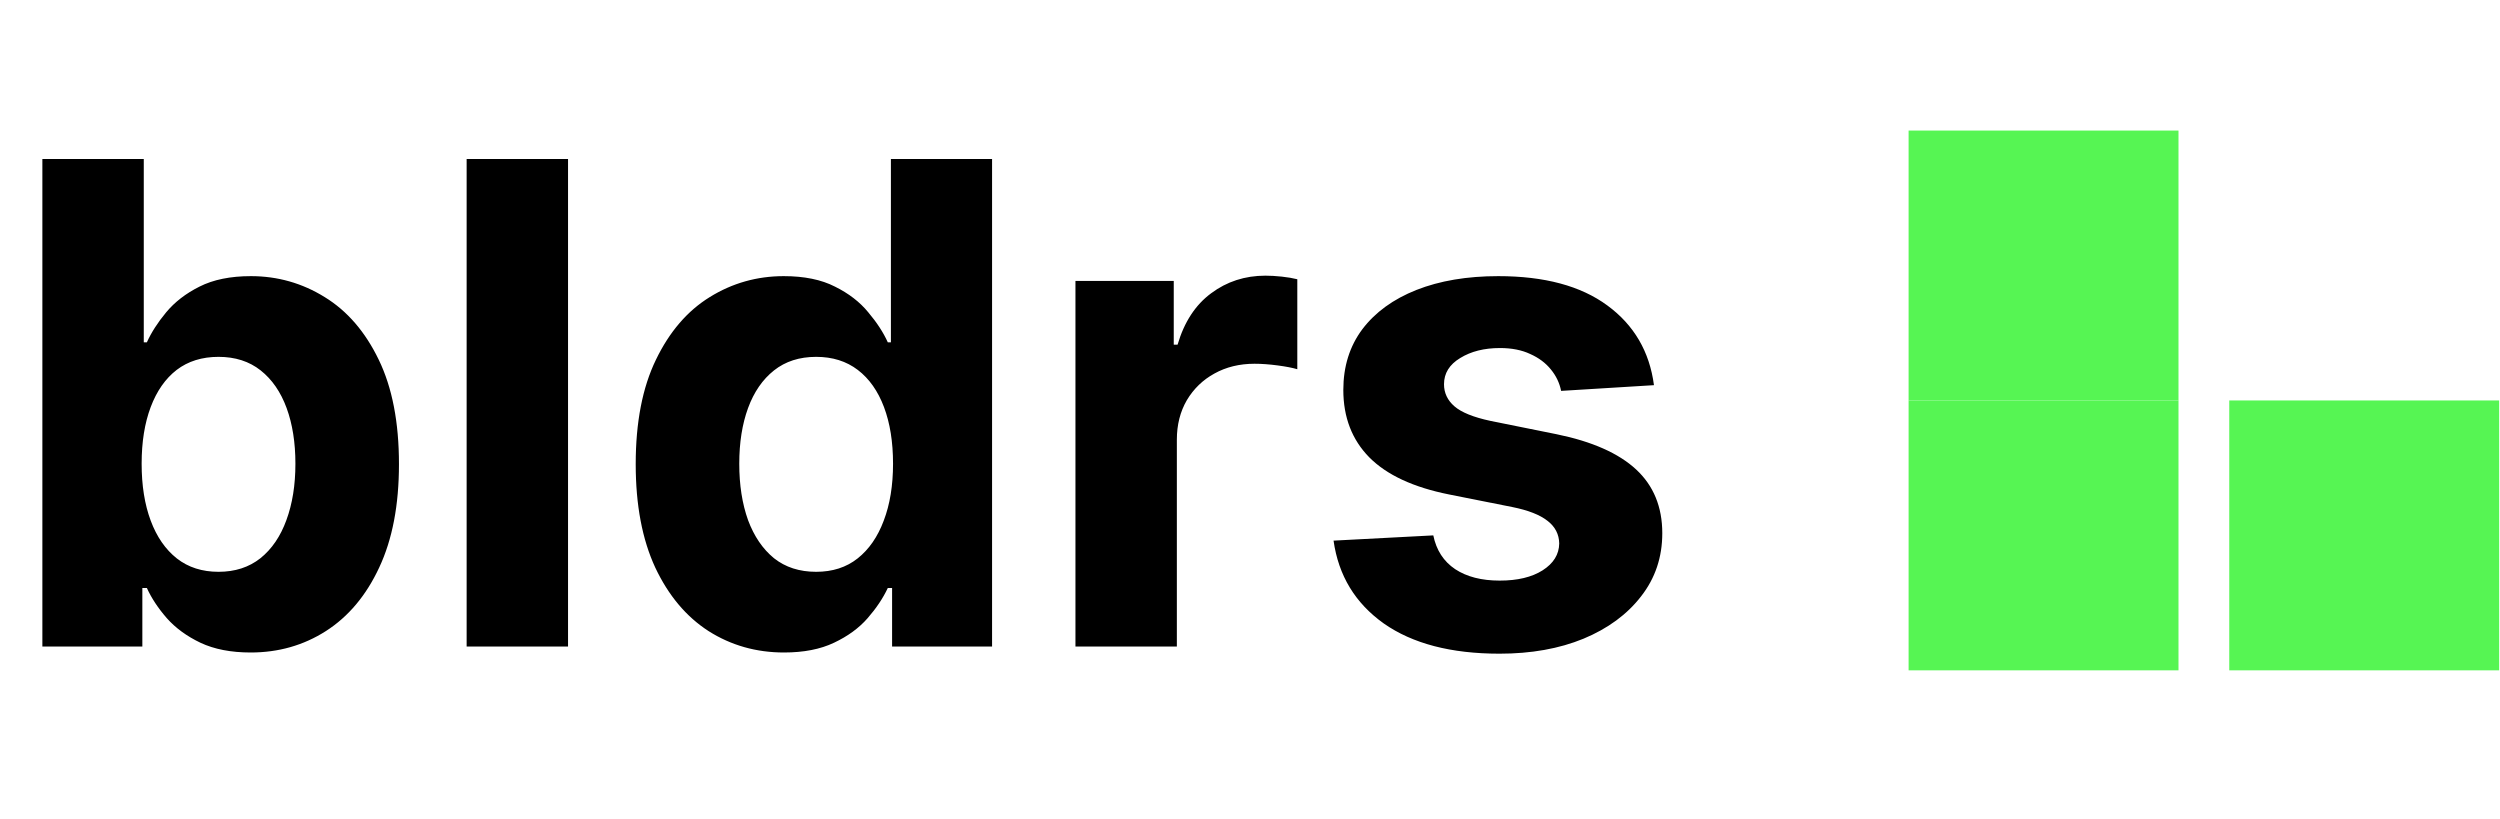
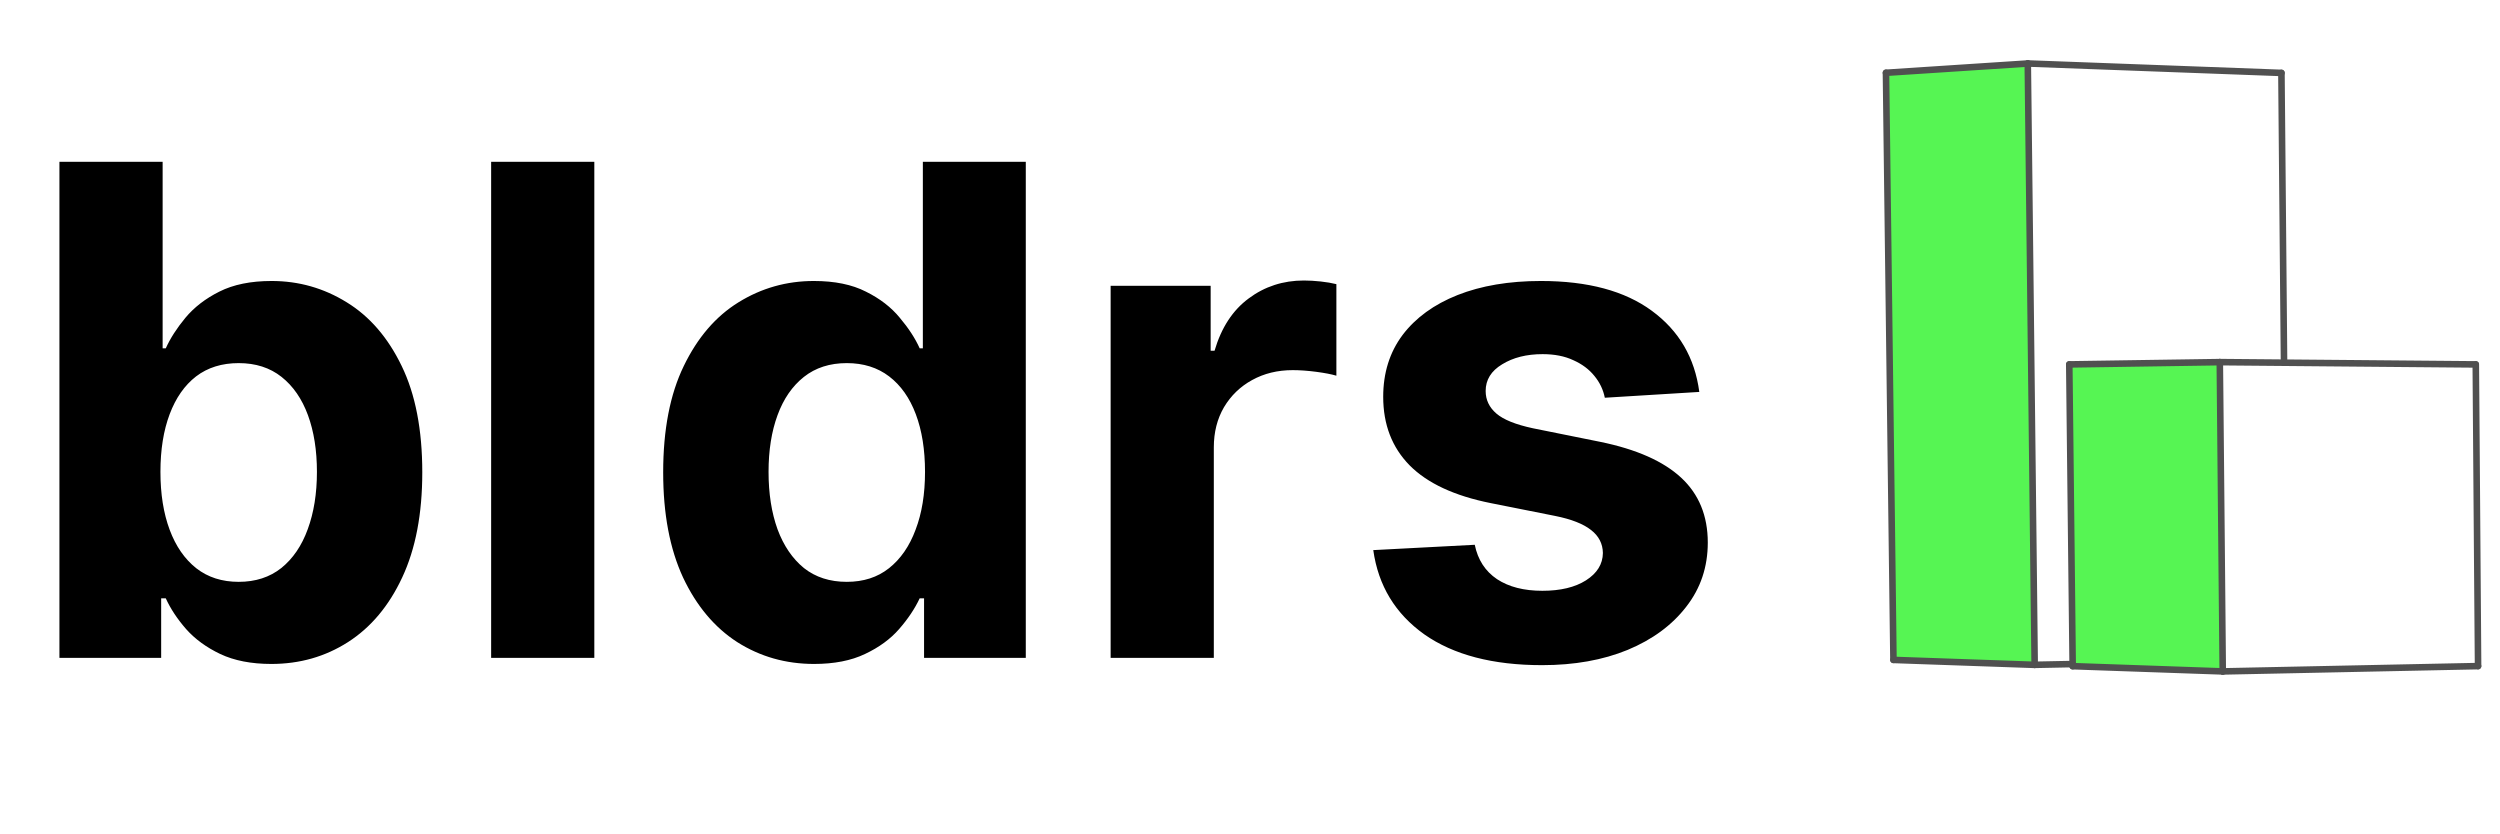
- <svg xmlns="http://www.w3.org/2000/svg" width="116" height="38" viewBox="0 0 116 38" fill="none">
-   <path d="M1.966 30V7.379H6.671V15.884H6.815C7.021 15.427 7.319 14.963 7.71 14.492C8.107 14.014 8.623 13.616 9.256 13.299C9.897 12.975 10.692 12.813 11.642 12.813C12.879 12.813 14.02 13.137 15.066 13.785C16.112 14.426 16.947 15.394 17.573 16.69C18.199 17.979 18.512 19.595 18.512 21.539C18.512 23.432 18.207 25.029 17.595 26.333C16.992 27.629 16.167 28.612 15.121 29.282C14.083 29.945 12.919 30.276 11.631 30.276C10.718 30.276 9.941 30.125 9.3 29.823C8.667 29.521 8.148 29.142 7.743 28.686C7.338 28.222 7.029 27.754 6.815 27.283H6.605V30H1.966ZM6.572 21.517C6.572 22.526 6.712 23.406 6.992 24.157C7.272 24.908 7.677 25.494 8.207 25.913C8.737 26.326 9.381 26.532 10.14 26.532C10.905 26.532 11.553 26.322 12.084 25.902C12.614 25.475 13.015 24.886 13.288 24.135C13.568 23.376 13.707 22.504 13.707 21.517C13.707 20.538 13.571 19.676 13.299 18.933C13.026 18.189 12.625 17.607 12.095 17.187C11.565 16.767 10.913 16.558 10.14 16.558C9.374 16.558 8.726 16.76 8.196 17.165C7.673 17.57 7.272 18.145 6.992 18.888C6.712 19.632 6.572 20.508 6.572 21.517ZM26.357 7.379V30H21.652V7.379H26.357ZM36.378 30.276C35.09 30.276 33.922 29.945 32.877 29.282C31.838 28.612 31.014 27.629 30.403 26.333C29.799 25.029 29.497 23.432 29.497 21.539C29.497 19.595 29.81 17.979 30.436 16.69C31.062 15.394 31.894 14.426 32.932 13.785C33.978 13.137 35.123 12.813 36.367 12.813C37.317 12.813 38.109 12.975 38.742 13.299C39.383 13.616 39.898 14.014 40.288 14.492C40.686 14.963 40.988 15.427 41.194 15.884H41.338V7.379H46.032V30H41.393V27.283H41.194C40.973 27.754 40.66 28.222 40.255 28.686C39.858 29.142 39.338 29.521 38.698 29.823C38.065 30.125 37.291 30.276 36.378 30.276ZM37.869 26.532C38.628 26.532 39.268 26.326 39.791 25.913C40.321 25.494 40.726 24.908 41.006 24.157C41.293 23.406 41.437 22.526 41.437 21.517C41.437 20.508 41.297 19.632 41.017 18.888C40.737 18.145 40.333 17.57 39.802 17.165C39.272 16.76 38.628 16.558 37.869 16.558C37.096 16.558 36.444 16.767 35.914 17.187C35.384 17.607 34.983 18.189 34.71 18.933C34.438 19.676 34.302 20.538 34.302 21.517C34.302 22.504 34.438 23.376 34.71 24.135C34.99 24.886 35.392 25.475 35.914 25.902C36.444 26.322 37.096 26.532 37.869 26.532ZM49.901 30V13.034H54.462V15.994H54.639C54.948 14.941 55.468 14.146 56.197 13.608C56.925 13.064 57.765 12.791 58.715 12.791C58.95 12.791 59.205 12.806 59.477 12.835C59.749 12.865 59.989 12.905 60.195 12.957V17.132C59.974 17.066 59.669 17.007 59.278 16.955C58.888 16.904 58.531 16.878 58.207 16.878C57.515 16.878 56.896 17.029 56.351 17.331C55.814 17.625 55.386 18.038 55.07 18.568C54.761 19.098 54.606 19.709 54.606 20.401V30H49.901ZM76.744 17.872L72.436 18.137C72.362 17.769 72.204 17.438 71.961 17.143C71.718 16.841 71.398 16.602 71 16.425C70.61 16.241 70.142 16.149 69.597 16.149C68.868 16.149 68.254 16.304 67.753 16.613C67.252 16.915 67.002 17.32 67.002 17.828C67.002 18.233 67.164 18.575 67.488 18.855C67.812 19.135 68.368 19.36 69.156 19.529L72.226 20.148C73.876 20.486 75.105 21.031 75.915 21.782C76.725 22.533 77.13 23.52 77.13 24.742C77.13 25.854 76.803 26.83 76.147 27.669C75.499 28.509 74.608 29.164 73.474 29.636C72.348 30.099 71.048 30.331 69.575 30.331C67.329 30.331 65.54 29.864 64.207 28.929C62.882 27.986 62.105 26.705 61.877 25.085L66.505 24.842C66.645 25.527 66.983 26.049 67.521 26.41C68.058 26.764 68.747 26.94 69.586 26.94C70.411 26.94 71.074 26.782 71.575 26.465C72.083 26.142 72.34 25.725 72.348 25.217C72.34 24.79 72.16 24.441 71.806 24.168C71.453 23.888 70.908 23.675 70.172 23.527L67.234 22.942C65.577 22.611 64.344 22.036 63.533 21.219C62.731 20.401 62.33 19.36 62.33 18.093C62.33 17.003 62.624 16.064 63.213 15.276C63.81 14.489 64.645 13.881 65.721 13.454C66.803 13.027 68.07 12.813 69.52 12.813C71.663 12.813 73.349 13.266 74.579 14.172C75.816 15.078 76.538 16.311 76.744 17.872Z" fill="black" />
-   <rect x="88.559" y="6.058" width="12.523" height="12.523" fill="#56F553" />
-   <rect x="88.559" y="18.581" width="12.523" height="12.523" fill="#56F553" />
-   <rect x="103.438" y="18.581" width="12.523" height="12.523" fill="#56F553" />
+ <svg xmlns="http://www.w3.org/2000/svg" width="114" height="38" viewBox="0 0 114 38" fill="none">
+   <path d="M2.71 30V7.379H7.416V15.884H7.559C7.765 15.427 8.064 14.963 8.454 14.492C8.852 14.014 9.367 13.616 10 13.299C10.641 12.975 11.436 12.813 12.386 12.813C13.623 12.813 14.764 13.137 15.81 13.785C16.856 14.426 17.692 15.394 18.317 16.69C18.943 17.979 19.256 19.595 19.256 21.539C19.256 23.432 18.951 25.029 18.34 26.333C17.736 27.629 16.911 28.612 15.865 29.282C14.827 29.945 13.664 30.276 12.375 30.276C11.462 30.276 10.685 30.125 10.044 29.823C9.411 29.521 8.892 29.142 8.487 28.686C8.082 28.222 7.773 27.754 7.559 27.283H7.349V30H2.71ZM7.316 21.517C7.316 22.526 7.456 23.406 7.736 24.157C8.016 24.908 8.421 25.494 8.951 25.913C9.481 26.326 10.125 26.532 10.884 26.532C11.65 26.532 12.298 26.322 12.828 25.902C13.358 25.475 13.759 24.886 14.032 24.135C14.312 23.376 14.452 22.504 14.452 21.517C14.452 20.538 14.315 19.676 14.043 18.933C13.77 18.189 13.369 17.607 12.839 17.187C12.309 16.767 11.657 16.558 10.884 16.558C10.118 16.558 9.47 16.76 8.94 17.165C8.417 17.57 8.016 18.145 7.736 18.888C7.456 19.632 7.316 20.508 7.316 21.517ZM27.101 7.379V30H22.396V7.379H27.101ZM37.122 30.276C35.834 30.276 34.667 29.945 33.621 29.282C32.583 28.612 31.758 27.629 31.147 26.333C30.543 25.029 30.241 23.432 30.241 21.539C30.241 19.595 30.554 17.979 31.18 16.69C31.806 15.394 32.638 14.426 33.676 13.785C34.722 13.137 35.867 12.813 37.111 12.813C38.061 12.813 38.853 12.975 39.486 13.299C40.127 13.616 40.642 14.014 41.032 14.492C41.43 14.963 41.732 15.427 41.938 15.884H42.082V7.379H46.776V30H42.137V27.283H41.938C41.717 27.754 41.404 28.222 40.999 28.686C40.602 29.142 40.083 29.521 39.442 29.823C38.809 30.125 38.035 30.276 37.122 30.276ZM38.614 26.532C39.372 26.532 40.013 26.326 40.535 25.913C41.066 25.494 41.471 24.908 41.75 24.157C42.038 23.406 42.181 22.526 42.181 21.517C42.181 20.508 42.041 19.632 41.761 18.888C41.482 18.145 41.077 17.57 40.546 17.165C40.016 16.76 39.372 16.558 38.614 16.558C37.84 16.558 37.189 16.767 36.658 17.187C36.128 17.607 35.727 18.189 35.455 18.933C35.182 19.676 35.046 20.538 35.046 21.517C35.046 22.504 35.182 23.376 35.455 24.135C35.734 24.886 36.136 25.475 36.658 25.902C37.189 26.322 37.84 26.532 38.614 26.532ZM50.645 30V13.034H55.206V15.994H55.383C55.693 14.941 56.212 14.146 56.941 13.608C57.67 13.064 58.509 12.791 59.459 12.791C59.695 12.791 59.949 12.806 60.221 12.835C60.494 12.865 60.733 12.905 60.939 12.957V17.132C60.718 17.066 60.413 17.007 60.022 16.955C59.632 16.904 59.275 16.878 58.951 16.878C58.259 16.878 57.64 17.029 57.095 17.331C56.558 17.625 56.131 18.038 55.814 18.568C55.505 19.098 55.35 19.709 55.35 20.401V30H50.645ZM77.488 17.872L73.18 18.137C73.107 17.769 72.948 17.438 72.705 17.143C72.462 16.841 72.142 16.602 71.744 16.425C71.354 16.241 70.886 16.149 70.342 16.149C69.613 16.149 68.998 16.304 68.497 16.613C67.996 16.915 67.746 17.32 67.746 17.828C67.746 18.233 67.908 18.575 68.232 18.855C68.556 19.135 69.112 19.36 69.9 19.529L72.97 20.148C74.62 20.486 75.85 21.031 76.66 21.782C77.47 22.533 77.875 23.52 77.875 24.742C77.875 25.854 77.547 26.83 76.891 27.669C76.243 28.509 75.353 29.164 74.219 29.636C73.092 30.099 71.792 30.331 70.32 30.331C68.074 30.331 66.284 29.864 64.951 28.929C63.626 27.986 62.849 26.705 62.621 25.085L67.249 24.842C67.389 25.527 67.728 26.049 68.265 26.41C68.803 26.764 69.491 26.94 70.331 26.94C71.155 26.94 71.818 26.782 72.319 26.465C72.827 26.142 73.085 25.725 73.092 25.217C73.085 24.79 72.904 24.441 72.551 24.168C72.197 23.888 71.652 23.675 70.916 23.527L67.978 22.942C66.321 22.611 65.088 22.036 64.278 21.219C63.475 20.401 63.074 19.36 63.074 18.093C63.074 17.003 63.368 16.064 63.957 15.276C64.554 14.489 65.389 13.881 66.465 13.454C67.547 13.027 68.814 12.813 70.264 12.813C72.407 12.813 74.093 13.266 75.323 14.172C76.56 15.078 77.282 16.311 77.488 17.872Z" fill="black" />
+   <path d="M101.226 16.513L101.36 30.617L94.513 30.377V30.282L94.359 16.617L101.226 16.513Z" fill="#56F553" />
+   <path d="M92.468 2.895L92.782 30.317L86.341 30.091L86 3.319L92.468 2.895Z" fill="#56F553" />
+   <path d="M92.785 30.316L94.514 30.281" stroke="#505050" stroke-width="0.3" stroke-linecap="round" stroke-linejoin="round" />
+   <path d="M86.341 30.091L86 3.319" stroke="#505050" stroke-width="0.3" stroke-linecap="round" stroke-linejoin="round" />
+   <path d="M86 3.319L92.468 2.895" stroke="#505050" stroke-width="0.3" stroke-linecap="round" stroke-linejoin="round" />
+   <path d="M92.467 2.895L104.034 3.325" stroke="#505050" stroke-width="0.3" stroke-linecap="round" stroke-linejoin="round" />
+   <path d="M104.033 3.325L104.152 16.54" stroke="#505050" stroke-width="0.3" stroke-linecap="round" stroke-linejoin="round" />
+   <path d="M101.359 30.616L94.512 30.377" stroke="#505050" stroke-width="0.3" stroke-linecap="round" stroke-linejoin="round" />
+   <path d="M101.359 30.616L112.999 30.374" stroke="#505050" stroke-width="0.3" stroke-linecap="round" stroke-linejoin="round" />
+   <path d="M112.896 16.617L113 30.374" stroke="#505050" stroke-width="0.3" stroke-linecap="round" stroke-linejoin="round" />
+   <path d="M92.467 2.895L92.781 30.317" stroke="#505050" stroke-width="0.3" stroke-linecap="round" stroke-linejoin="round" />
+   <path d="M94.513 30.377V30.282L94.359 16.617" stroke="#505050" stroke-width="0.3" stroke-linecap="round" stroke-linejoin="round" />
+   <path d="M94.359 16.617L101.226 16.513" stroke="#505050" stroke-width="0.3" stroke-linecap="round" stroke-linejoin="round" />
+   <path d="M101.223 16.513L104.152 16.539L112.893 16.617" stroke="#505050" stroke-width="0.3" stroke-linecap="round" stroke-linejoin="round" />
+   <path d="M101.223 16.513L101.357 30.617" stroke="#505050" stroke-width="0.3" stroke-linecap="round" stroke-linejoin="round" />
+   <path d="M92.783 30.317L86.342 30.092" stroke="#505050" stroke-width="0.3" stroke-linecap="round" stroke-linejoin="round" />
</svg>
